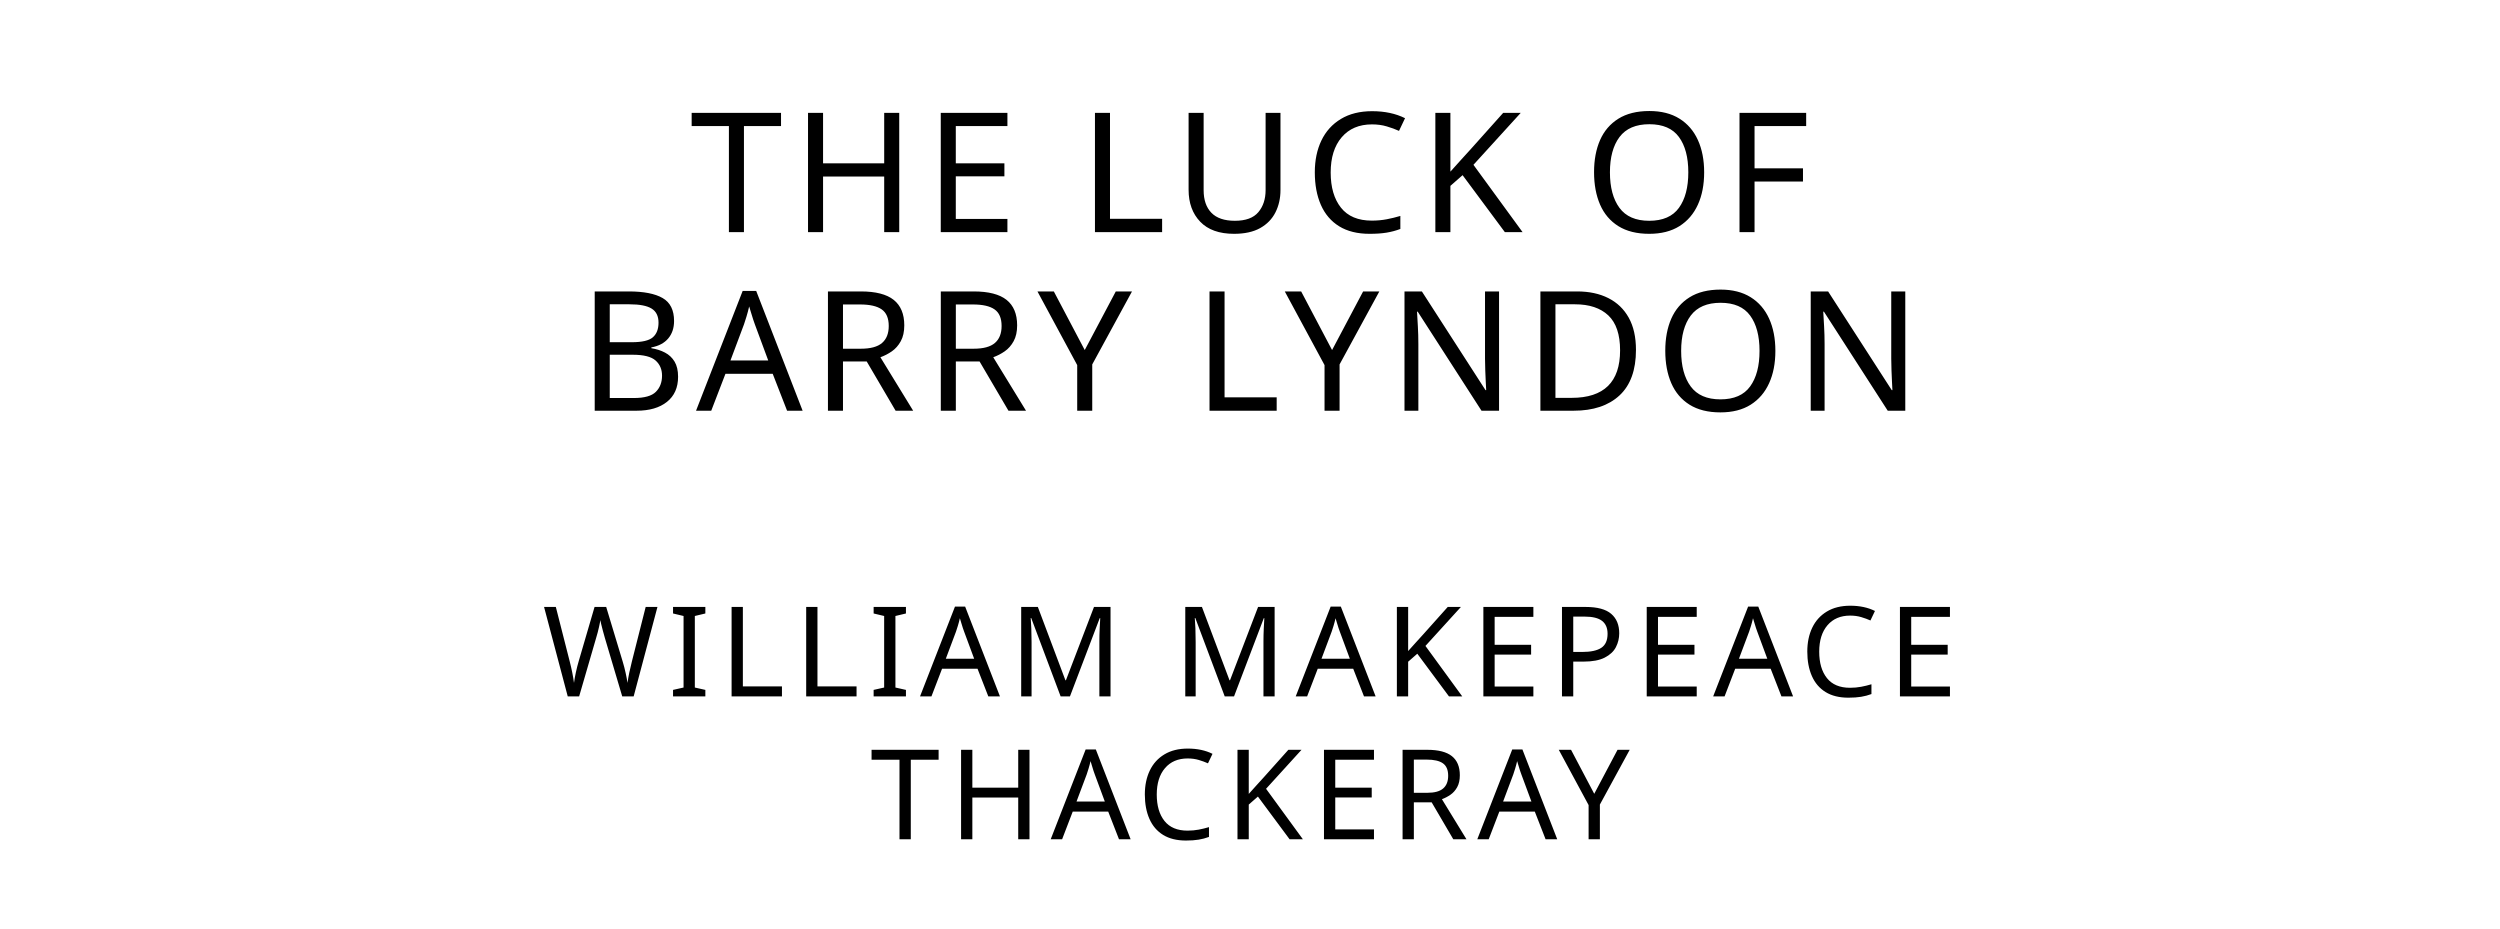
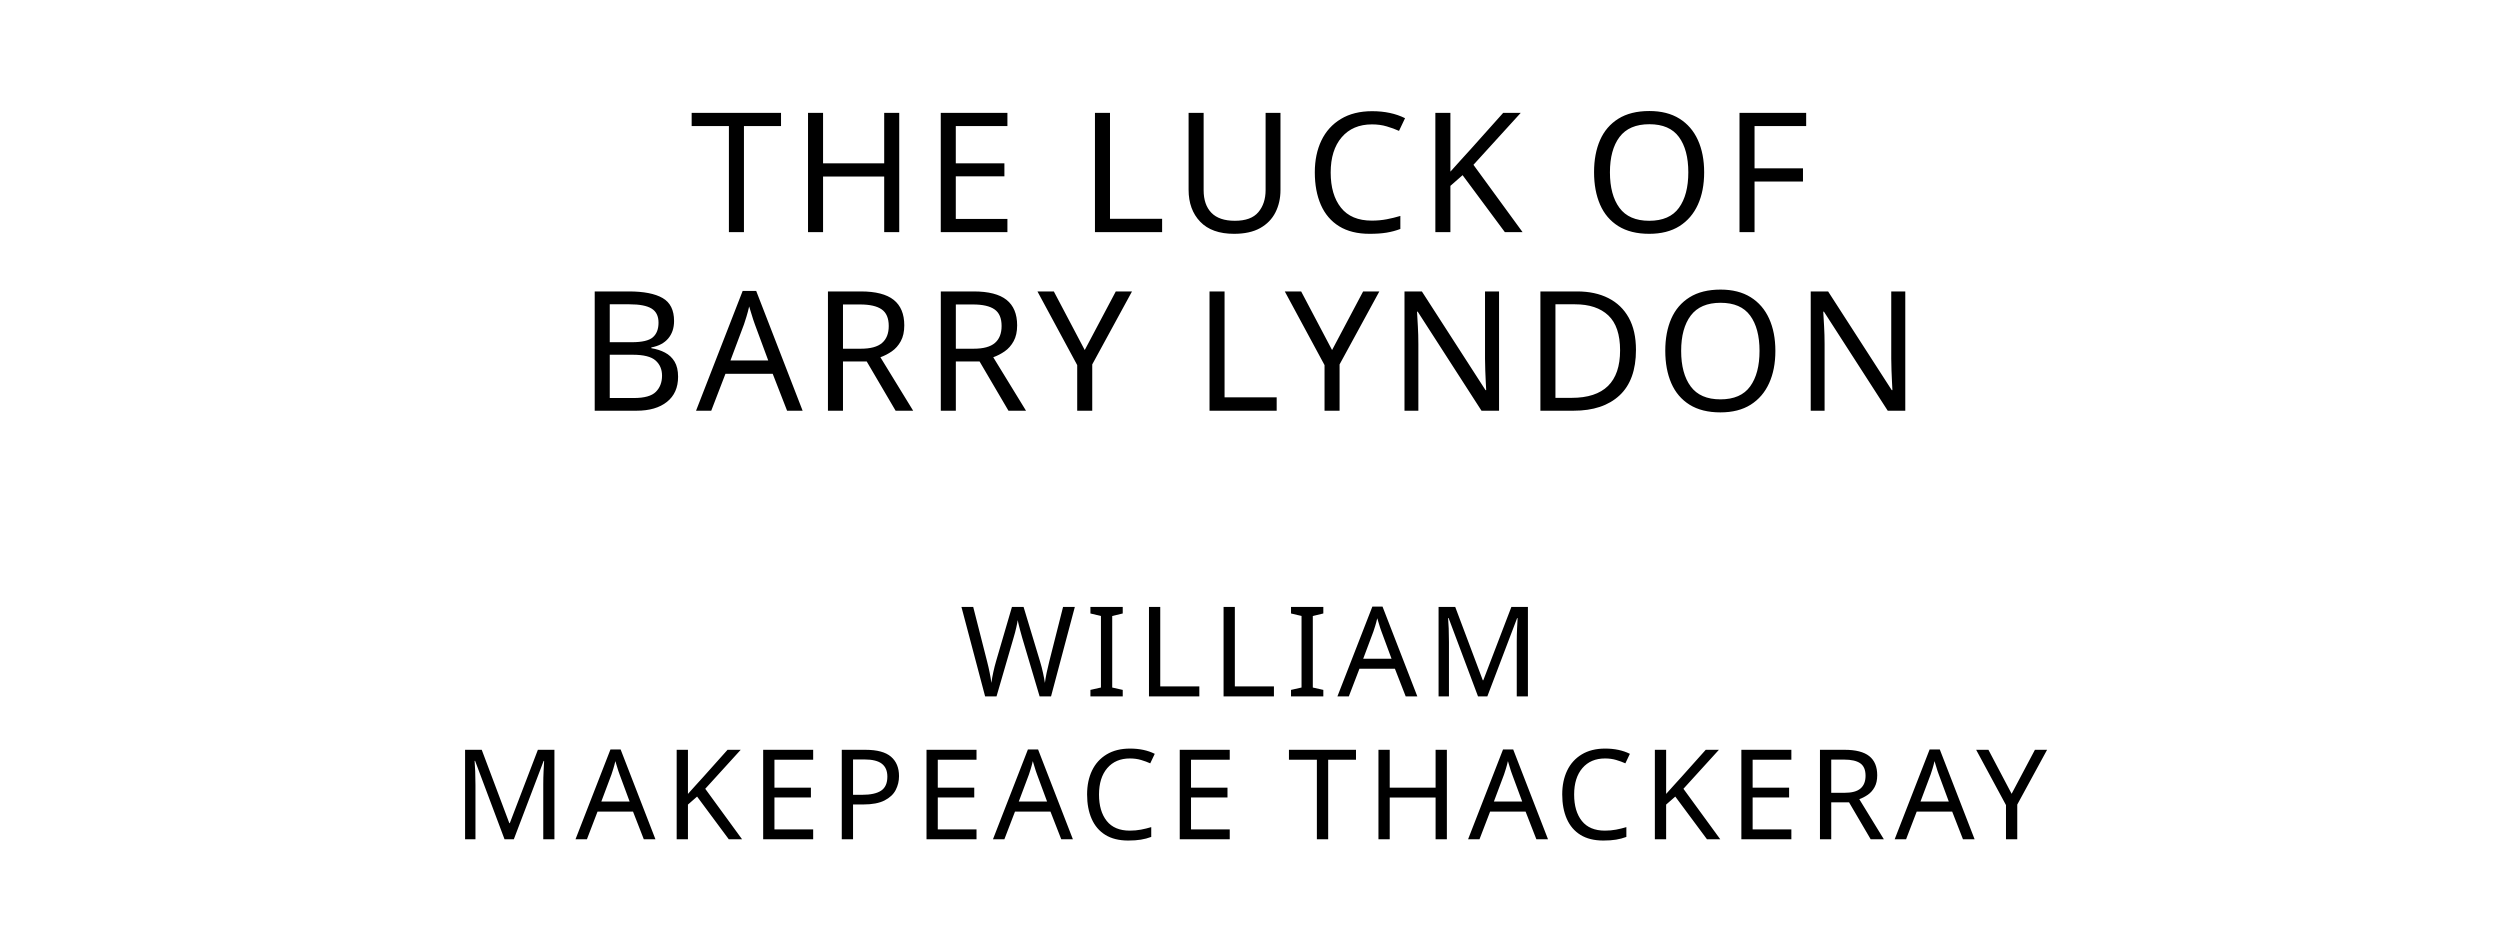
<svg xmlns="http://www.w3.org/2000/svg" version="1.1" viewBox="0 0 1400 520">
  <style type="text/css">
		text{
			font-family: "League Spartan";
			letter-spacing: 5px;
			text-anchor: middle;
		}

		.title{
			font-size: 93.567px;
		}

		.author{
			font-size: 70.175px;
		}
	</style>
  <text class="title" x="700" y="130">THE LUCK OF</text>
  <text class="title" x="700" y="230">BARRY LYNDON</text>
-   <text class="author" x="700" y="390">WILLIAM MAKEPEACE</text>
-   <text class="author" x="700" y="470">THACKERAY</text>
+   <text class="author" x="700" y="390">WILLIAM</text>
+   <text class="author" x="700" y="470">MAKEPEACE THACKERAY</text>
</svg>
